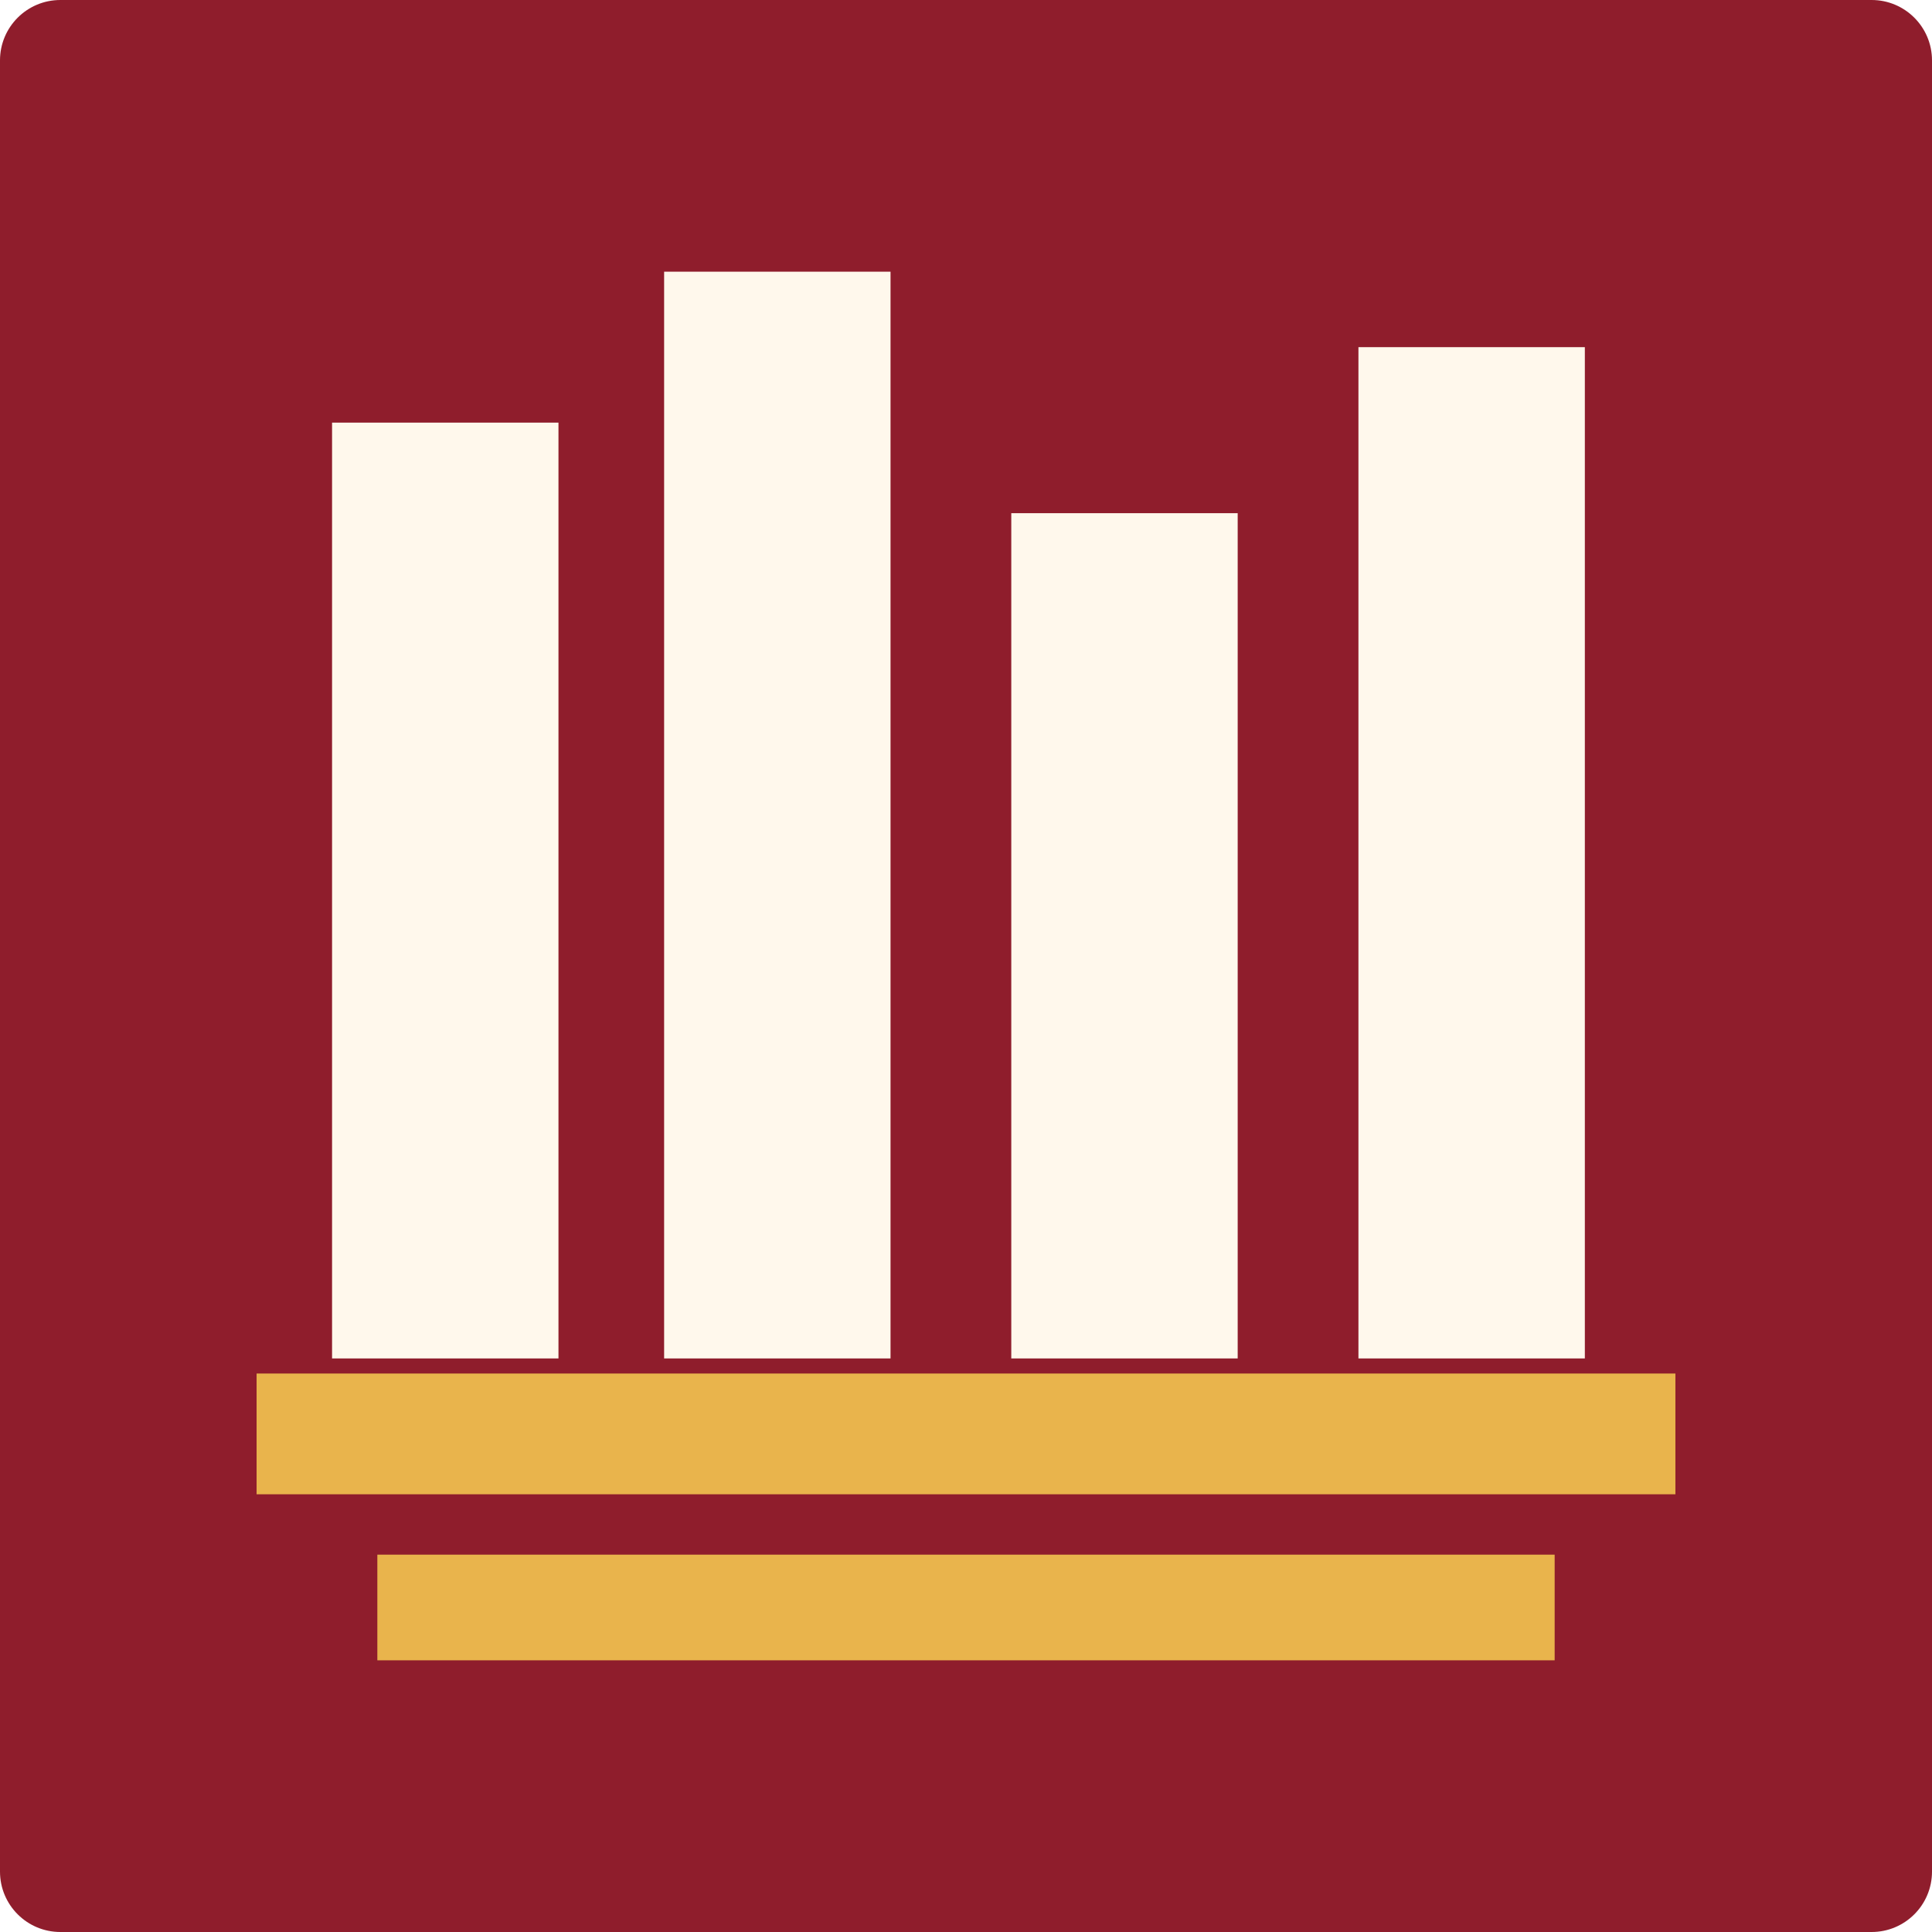
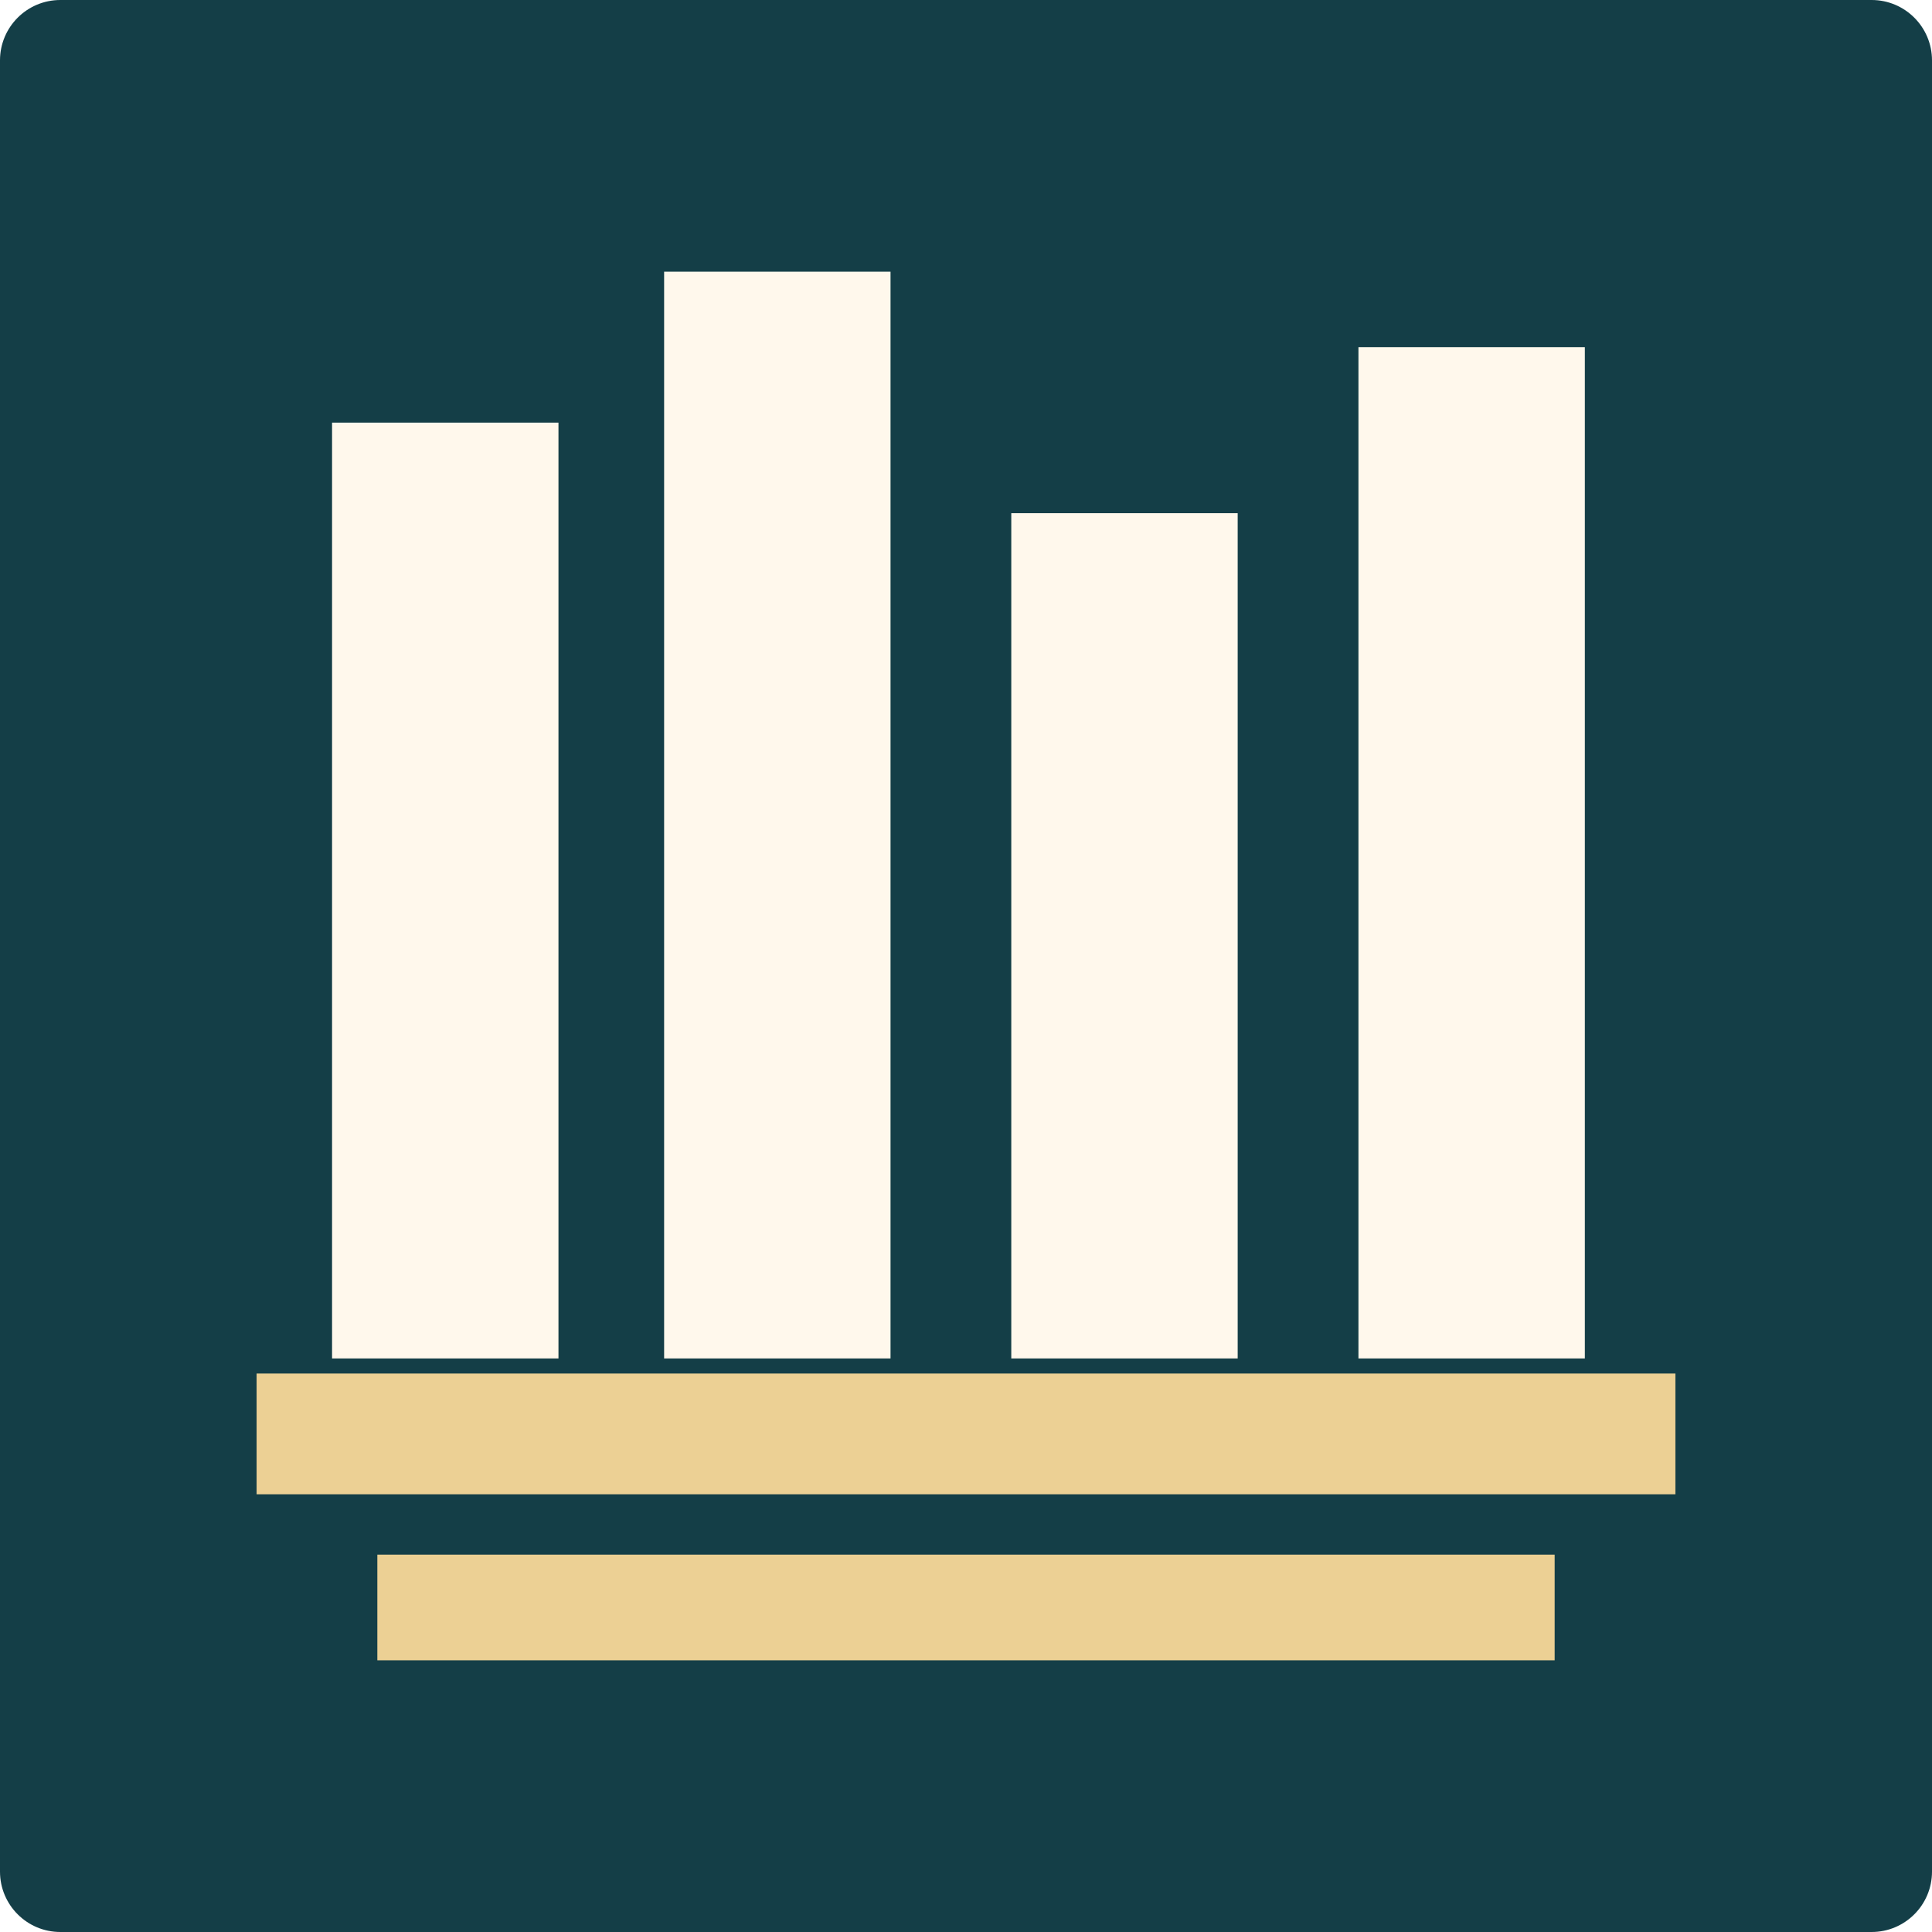
<svg xmlns="http://www.w3.org/2000/svg" viewBox="0 0 128 128" role="img" aria-labelledby="title">
-   <rect width="128" height="128" rx="4" fill="#8f1d2c" />
+   <rect width="128" height="128" rx="4" fill="#143e47" />
  <rect x="22" y="28" width="15" height="62" fill="#fff8ec" />
  <rect x="44" y="18" width="15" height="72" fill="#fff8ec" />
  <rect x="67" y="34" width="15" height="56" fill="#fff8ec" />
  <rect x="90" y="23" width="15" height="67" fill="#fff8ec" />
-   <path d="M17 91h94v8H17zM25 103h78v7H25z" fill="#e9b44c" />
+   <path d="M17 91h94v8H17zM25 103h78v7H25z" fill="#ecd094" />
</svg>
